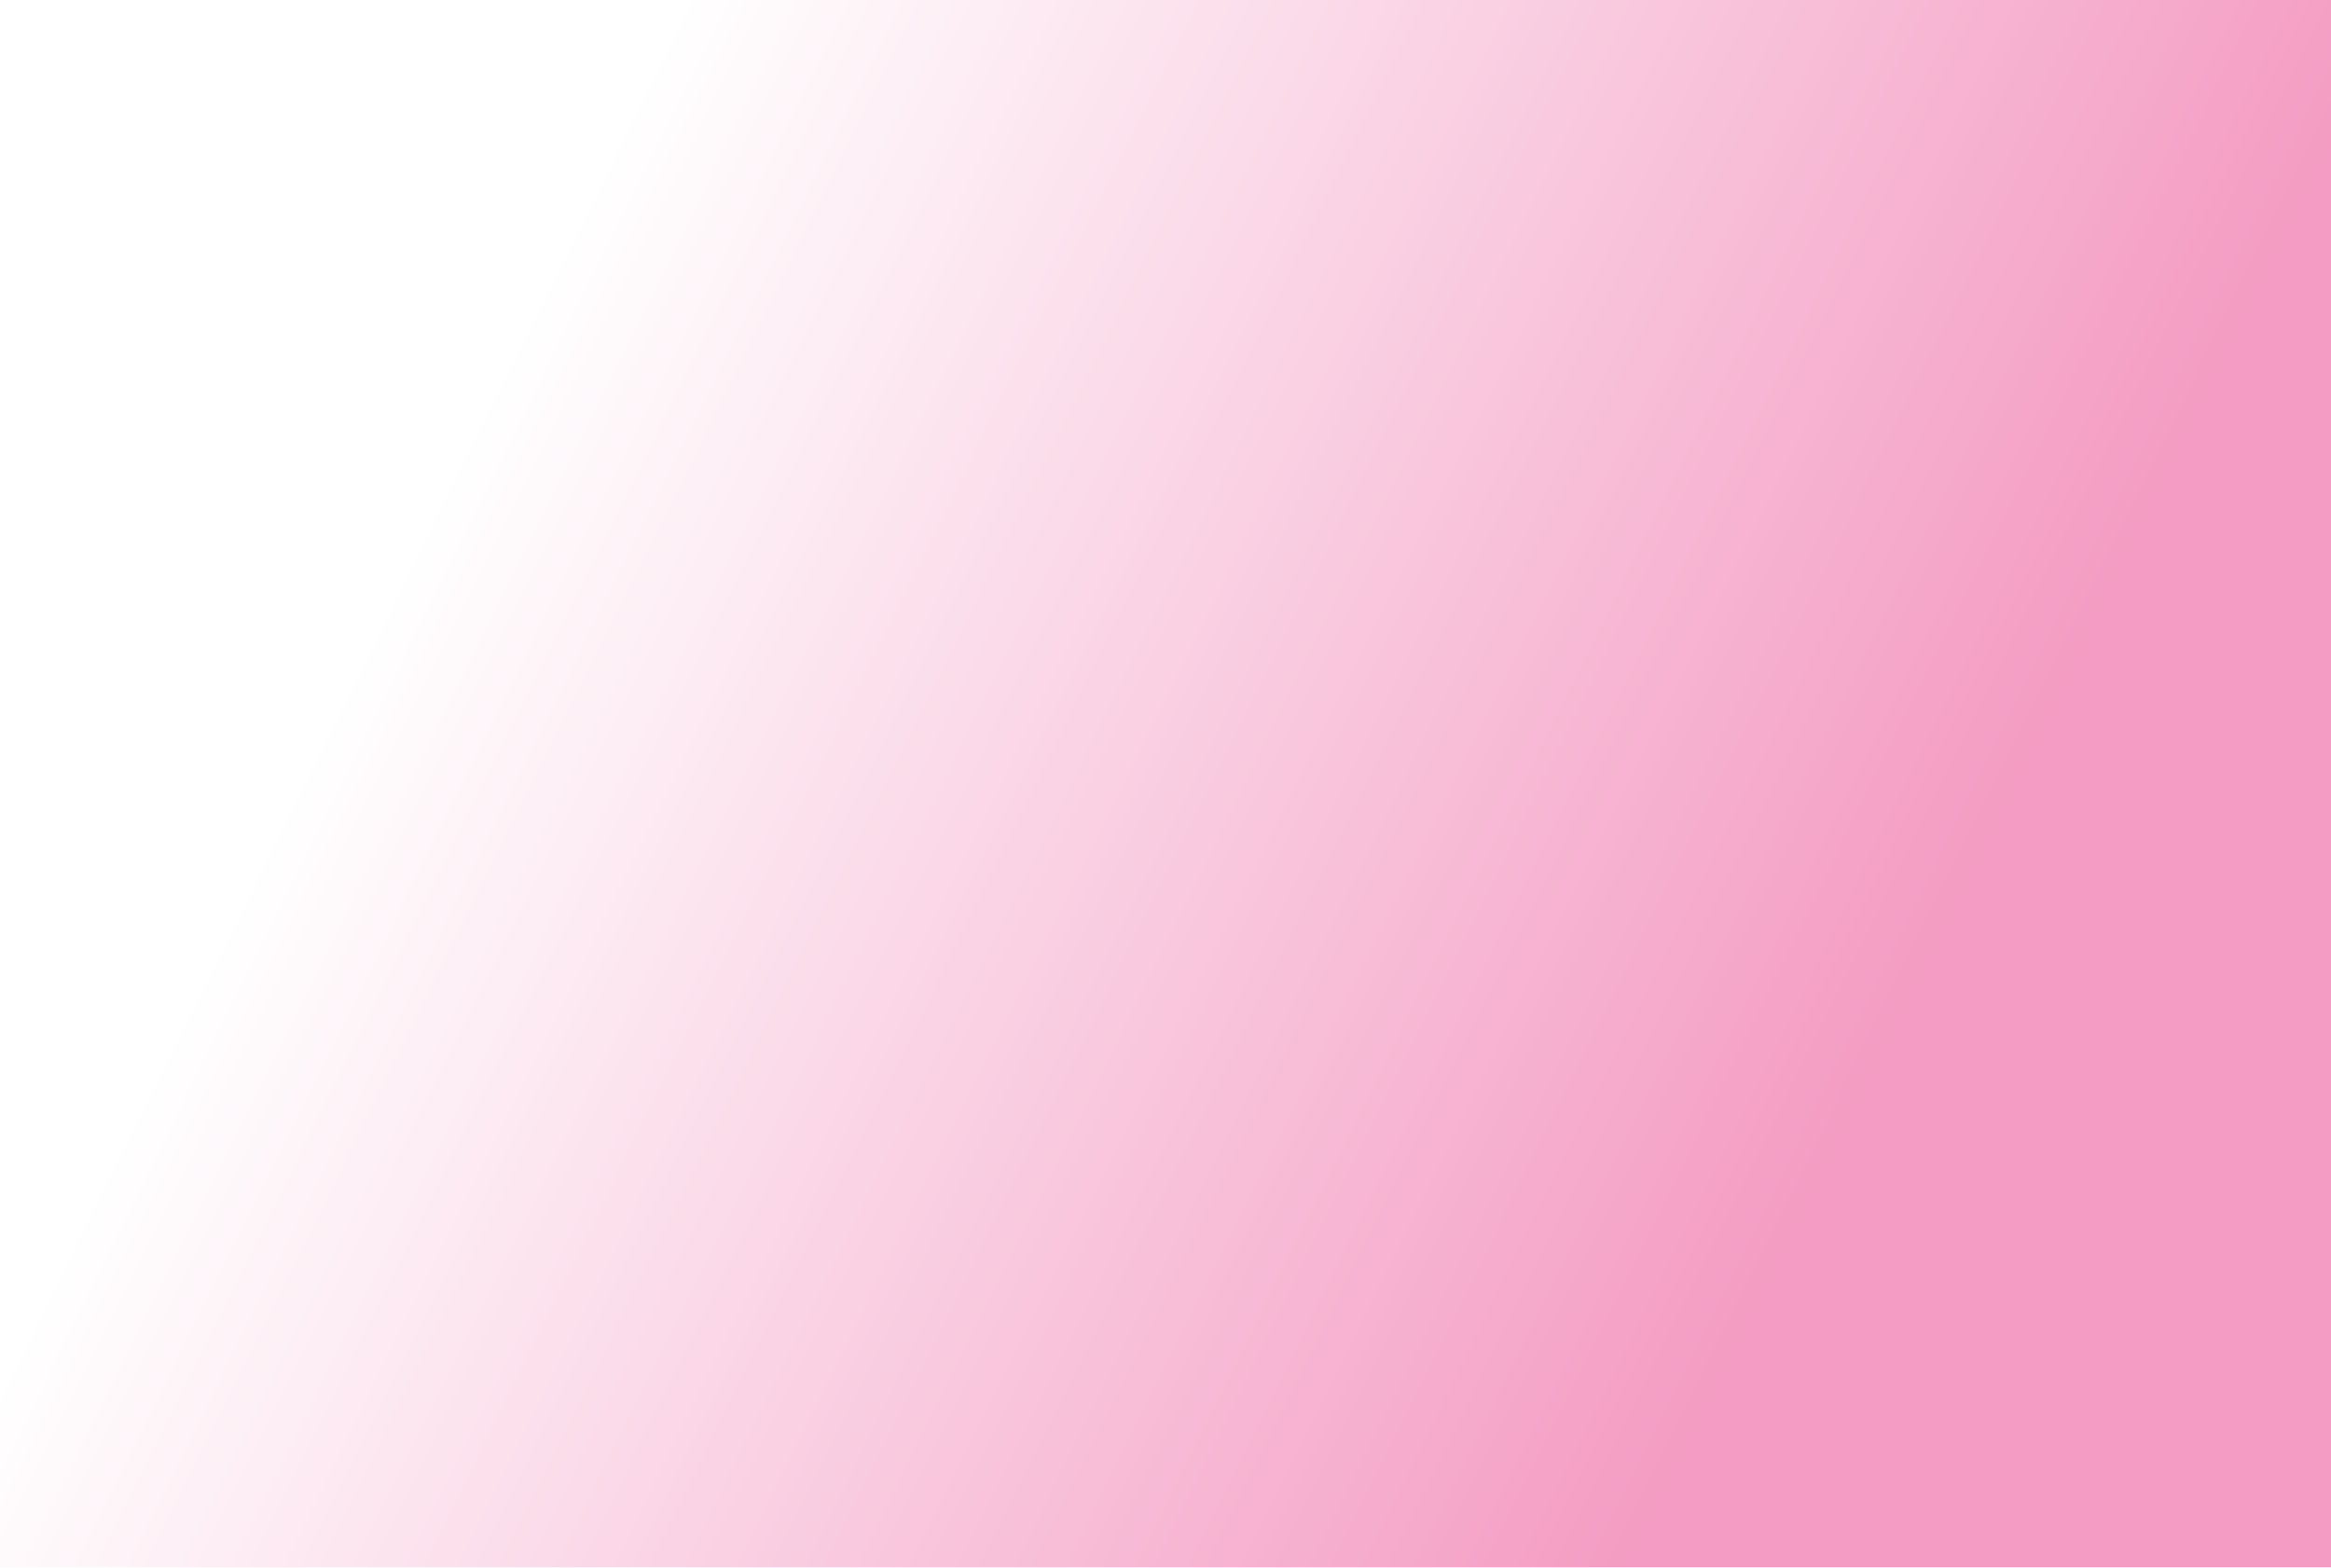
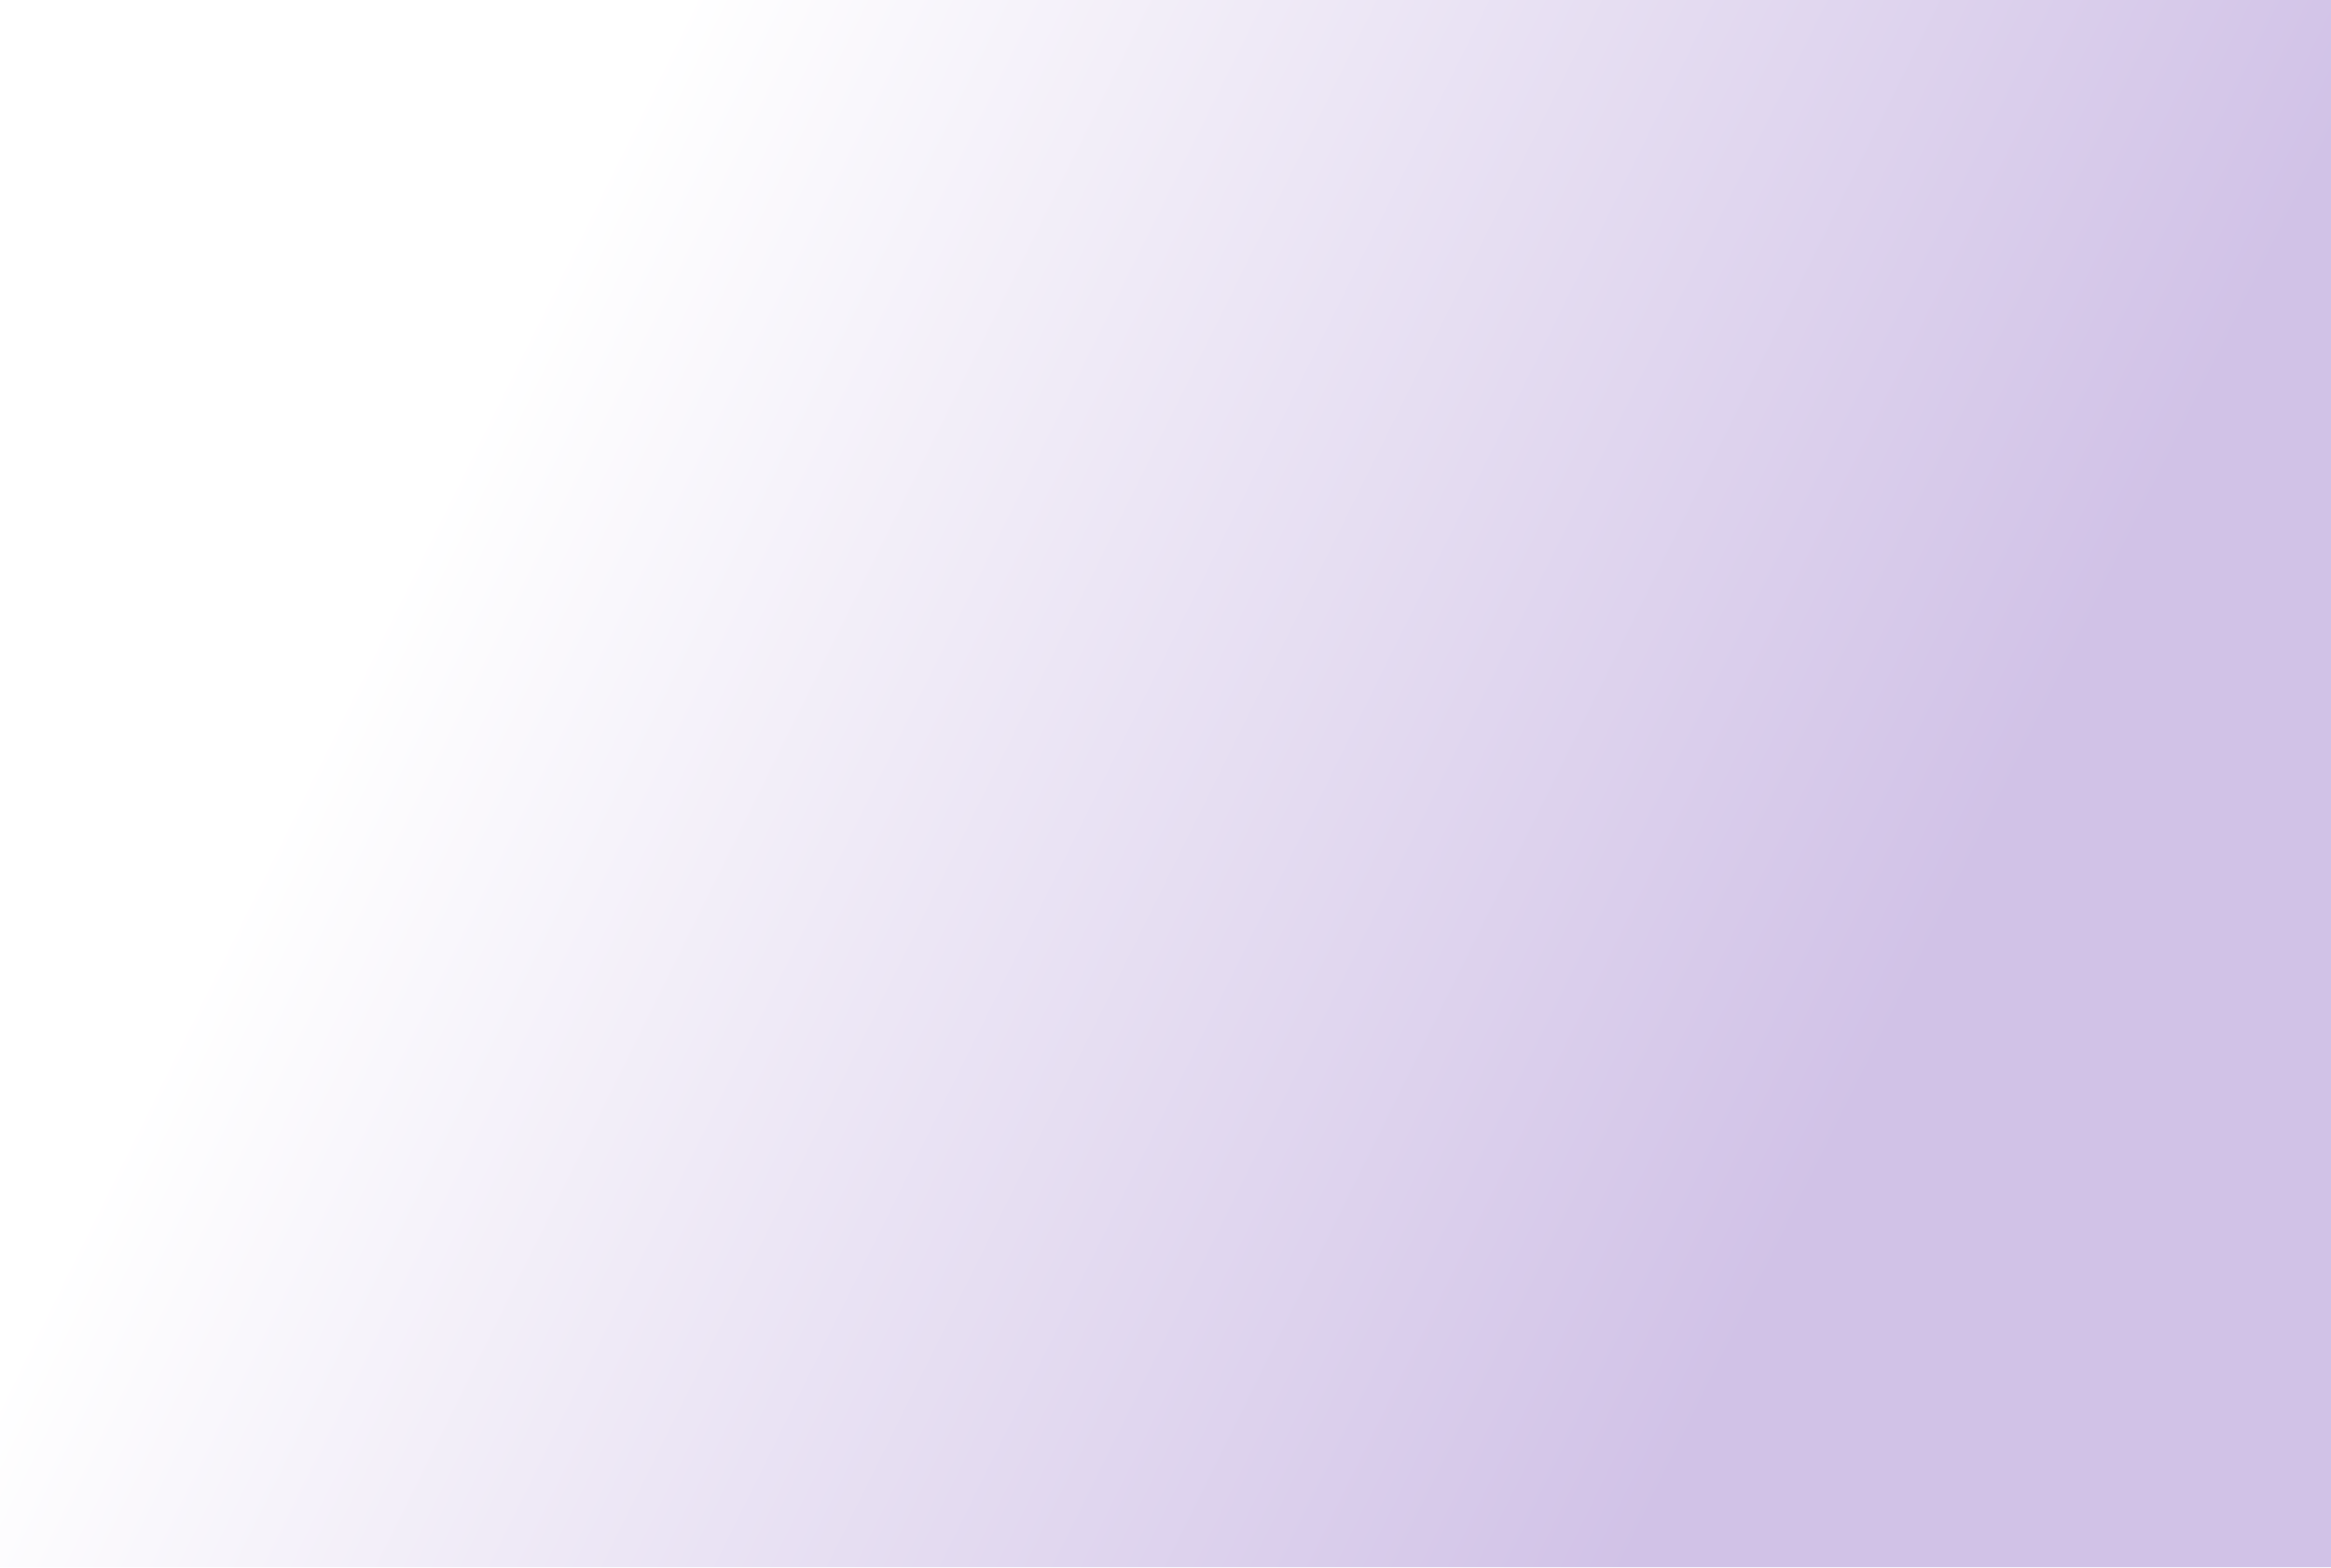
<svg xmlns="http://www.w3.org/2000/svg" width="1728" height="1162" viewBox="0 0 1728 1162" fill="none">
  <rect x="-63" y="-28" width="1814" height="1190" fill="url(#paint0_linear_65_137)" />
  <defs>
    <linearGradient id="paint0_linear_65_137" x1="1400.07" y1="776" x2="374.783" y2="268.623" gradientUnits="userSpaceOnUse">
-       <stop stop-color="#F49CC3" />
+       <stop stop-color="#D1C2E7" />
      <stop offset="1" stop-color="white" />
    </linearGradient>
  </defs>
</svg>
